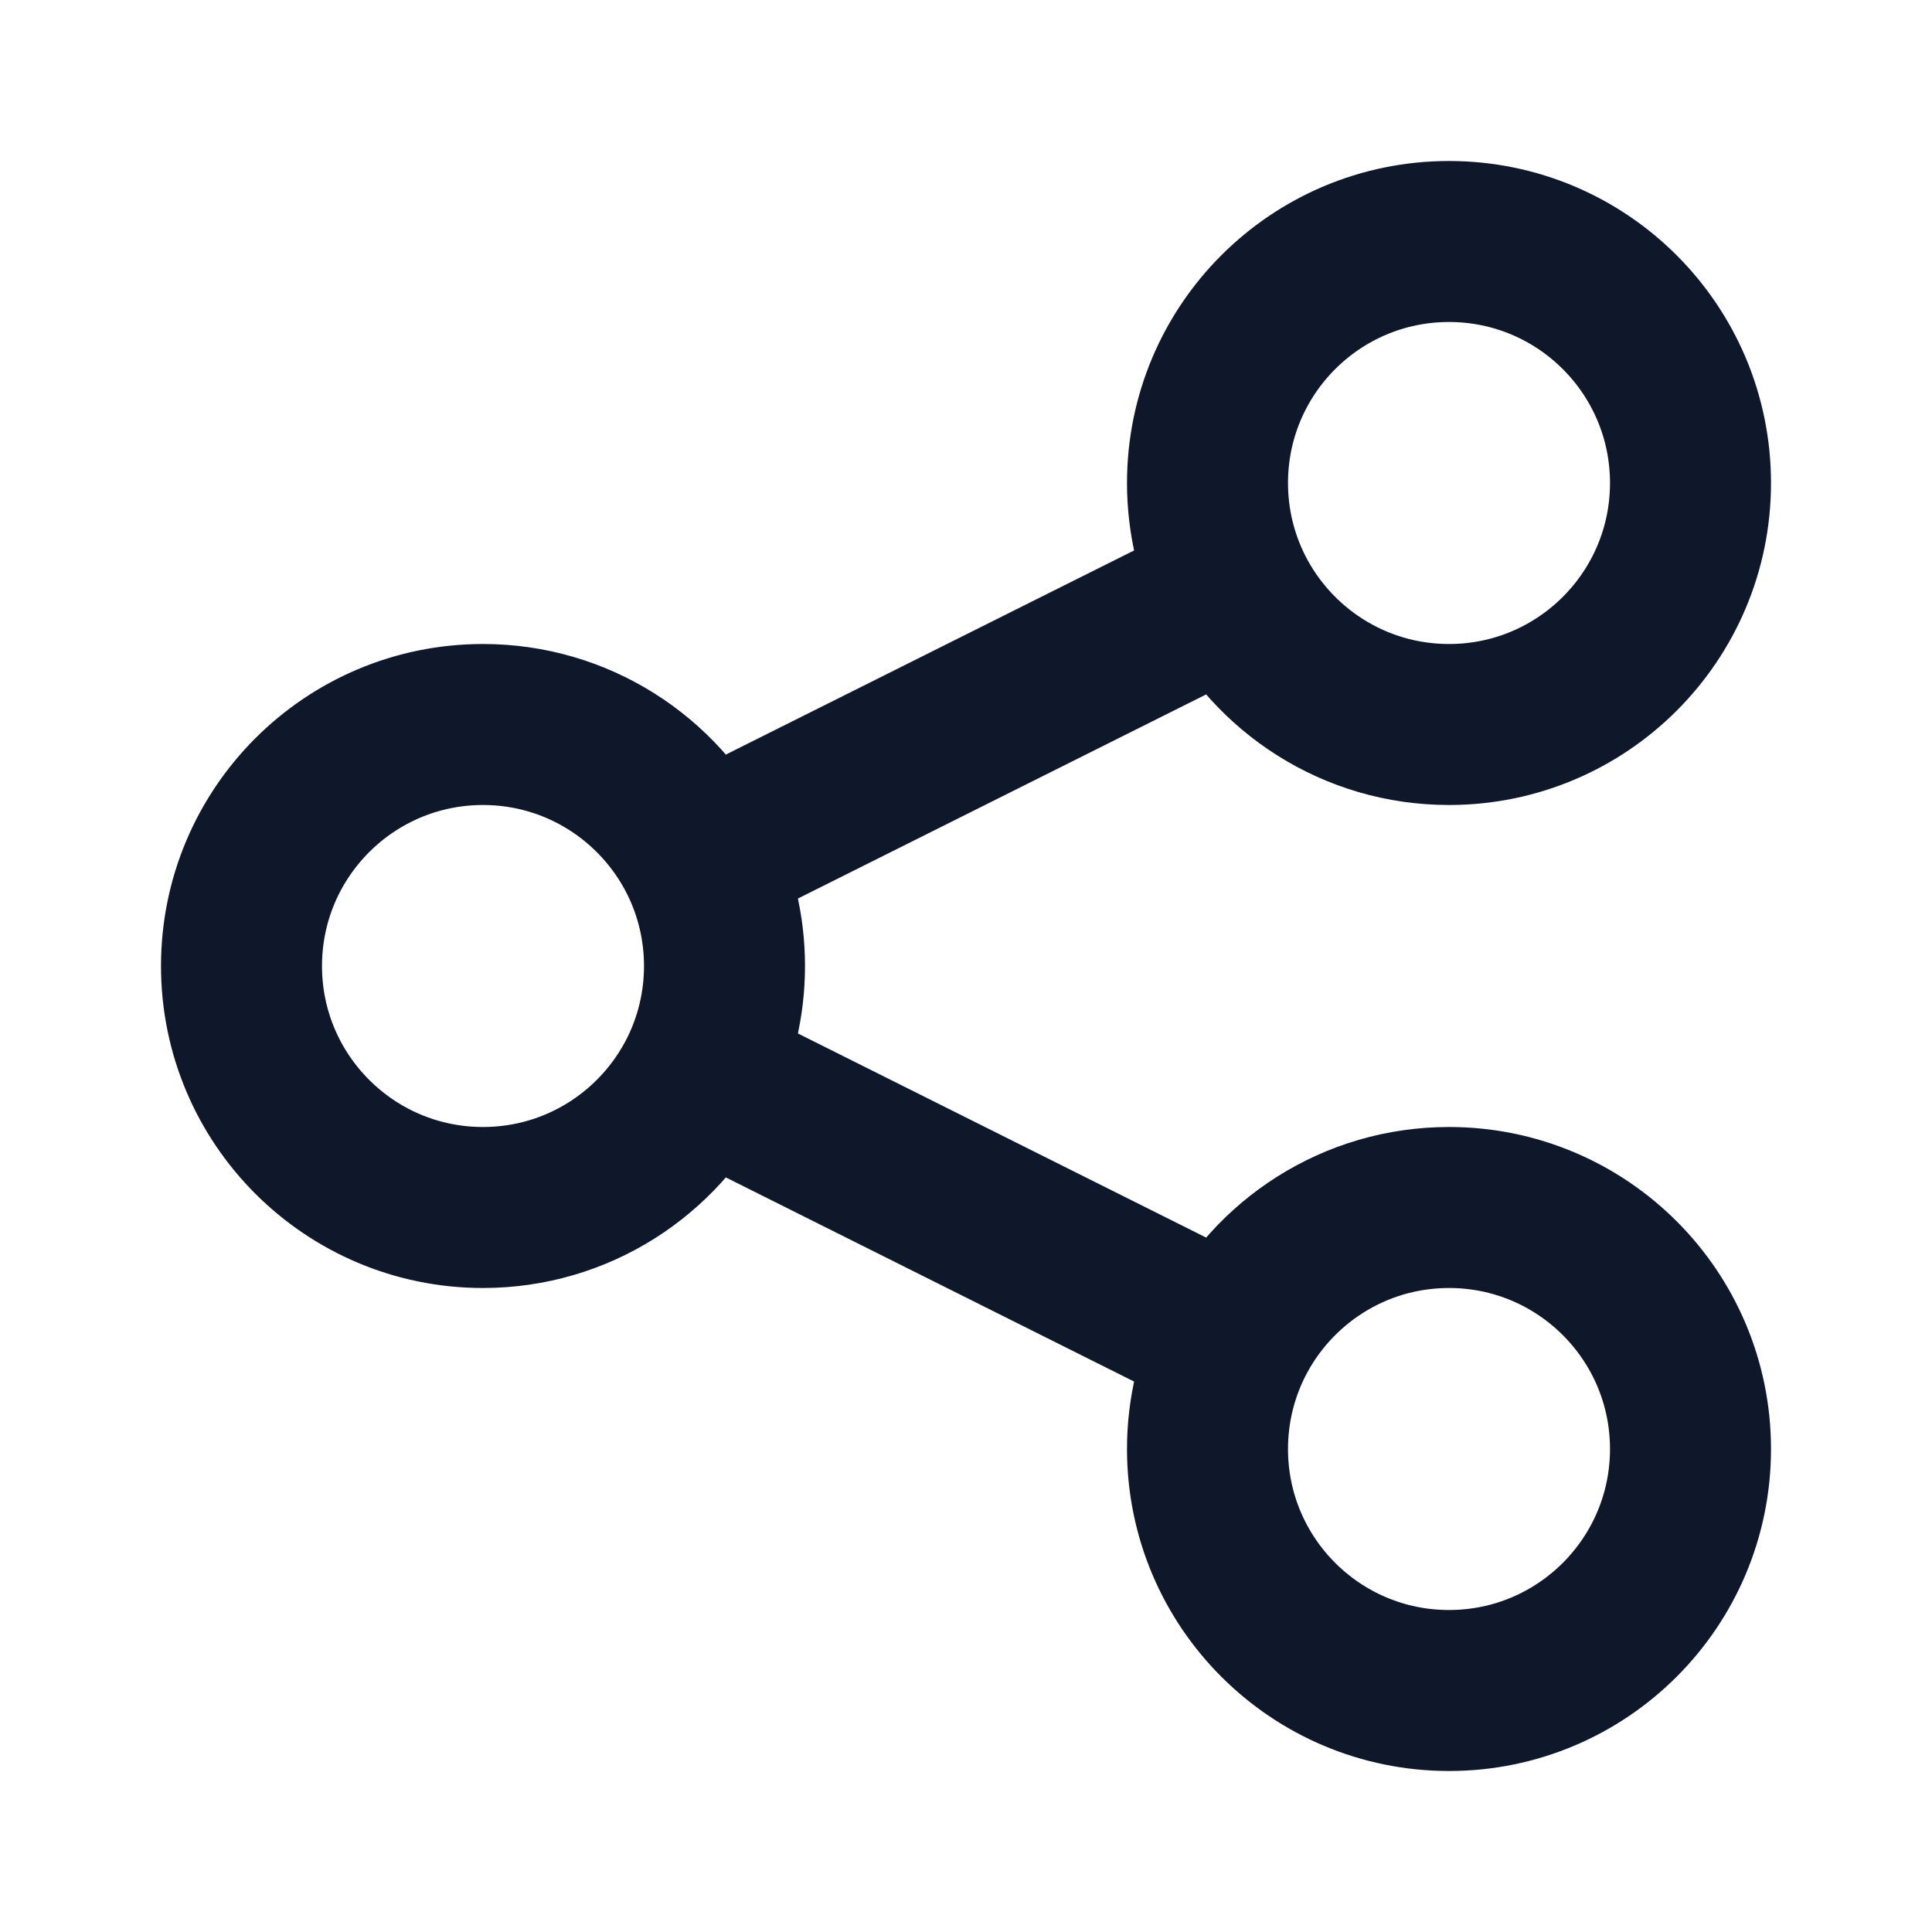
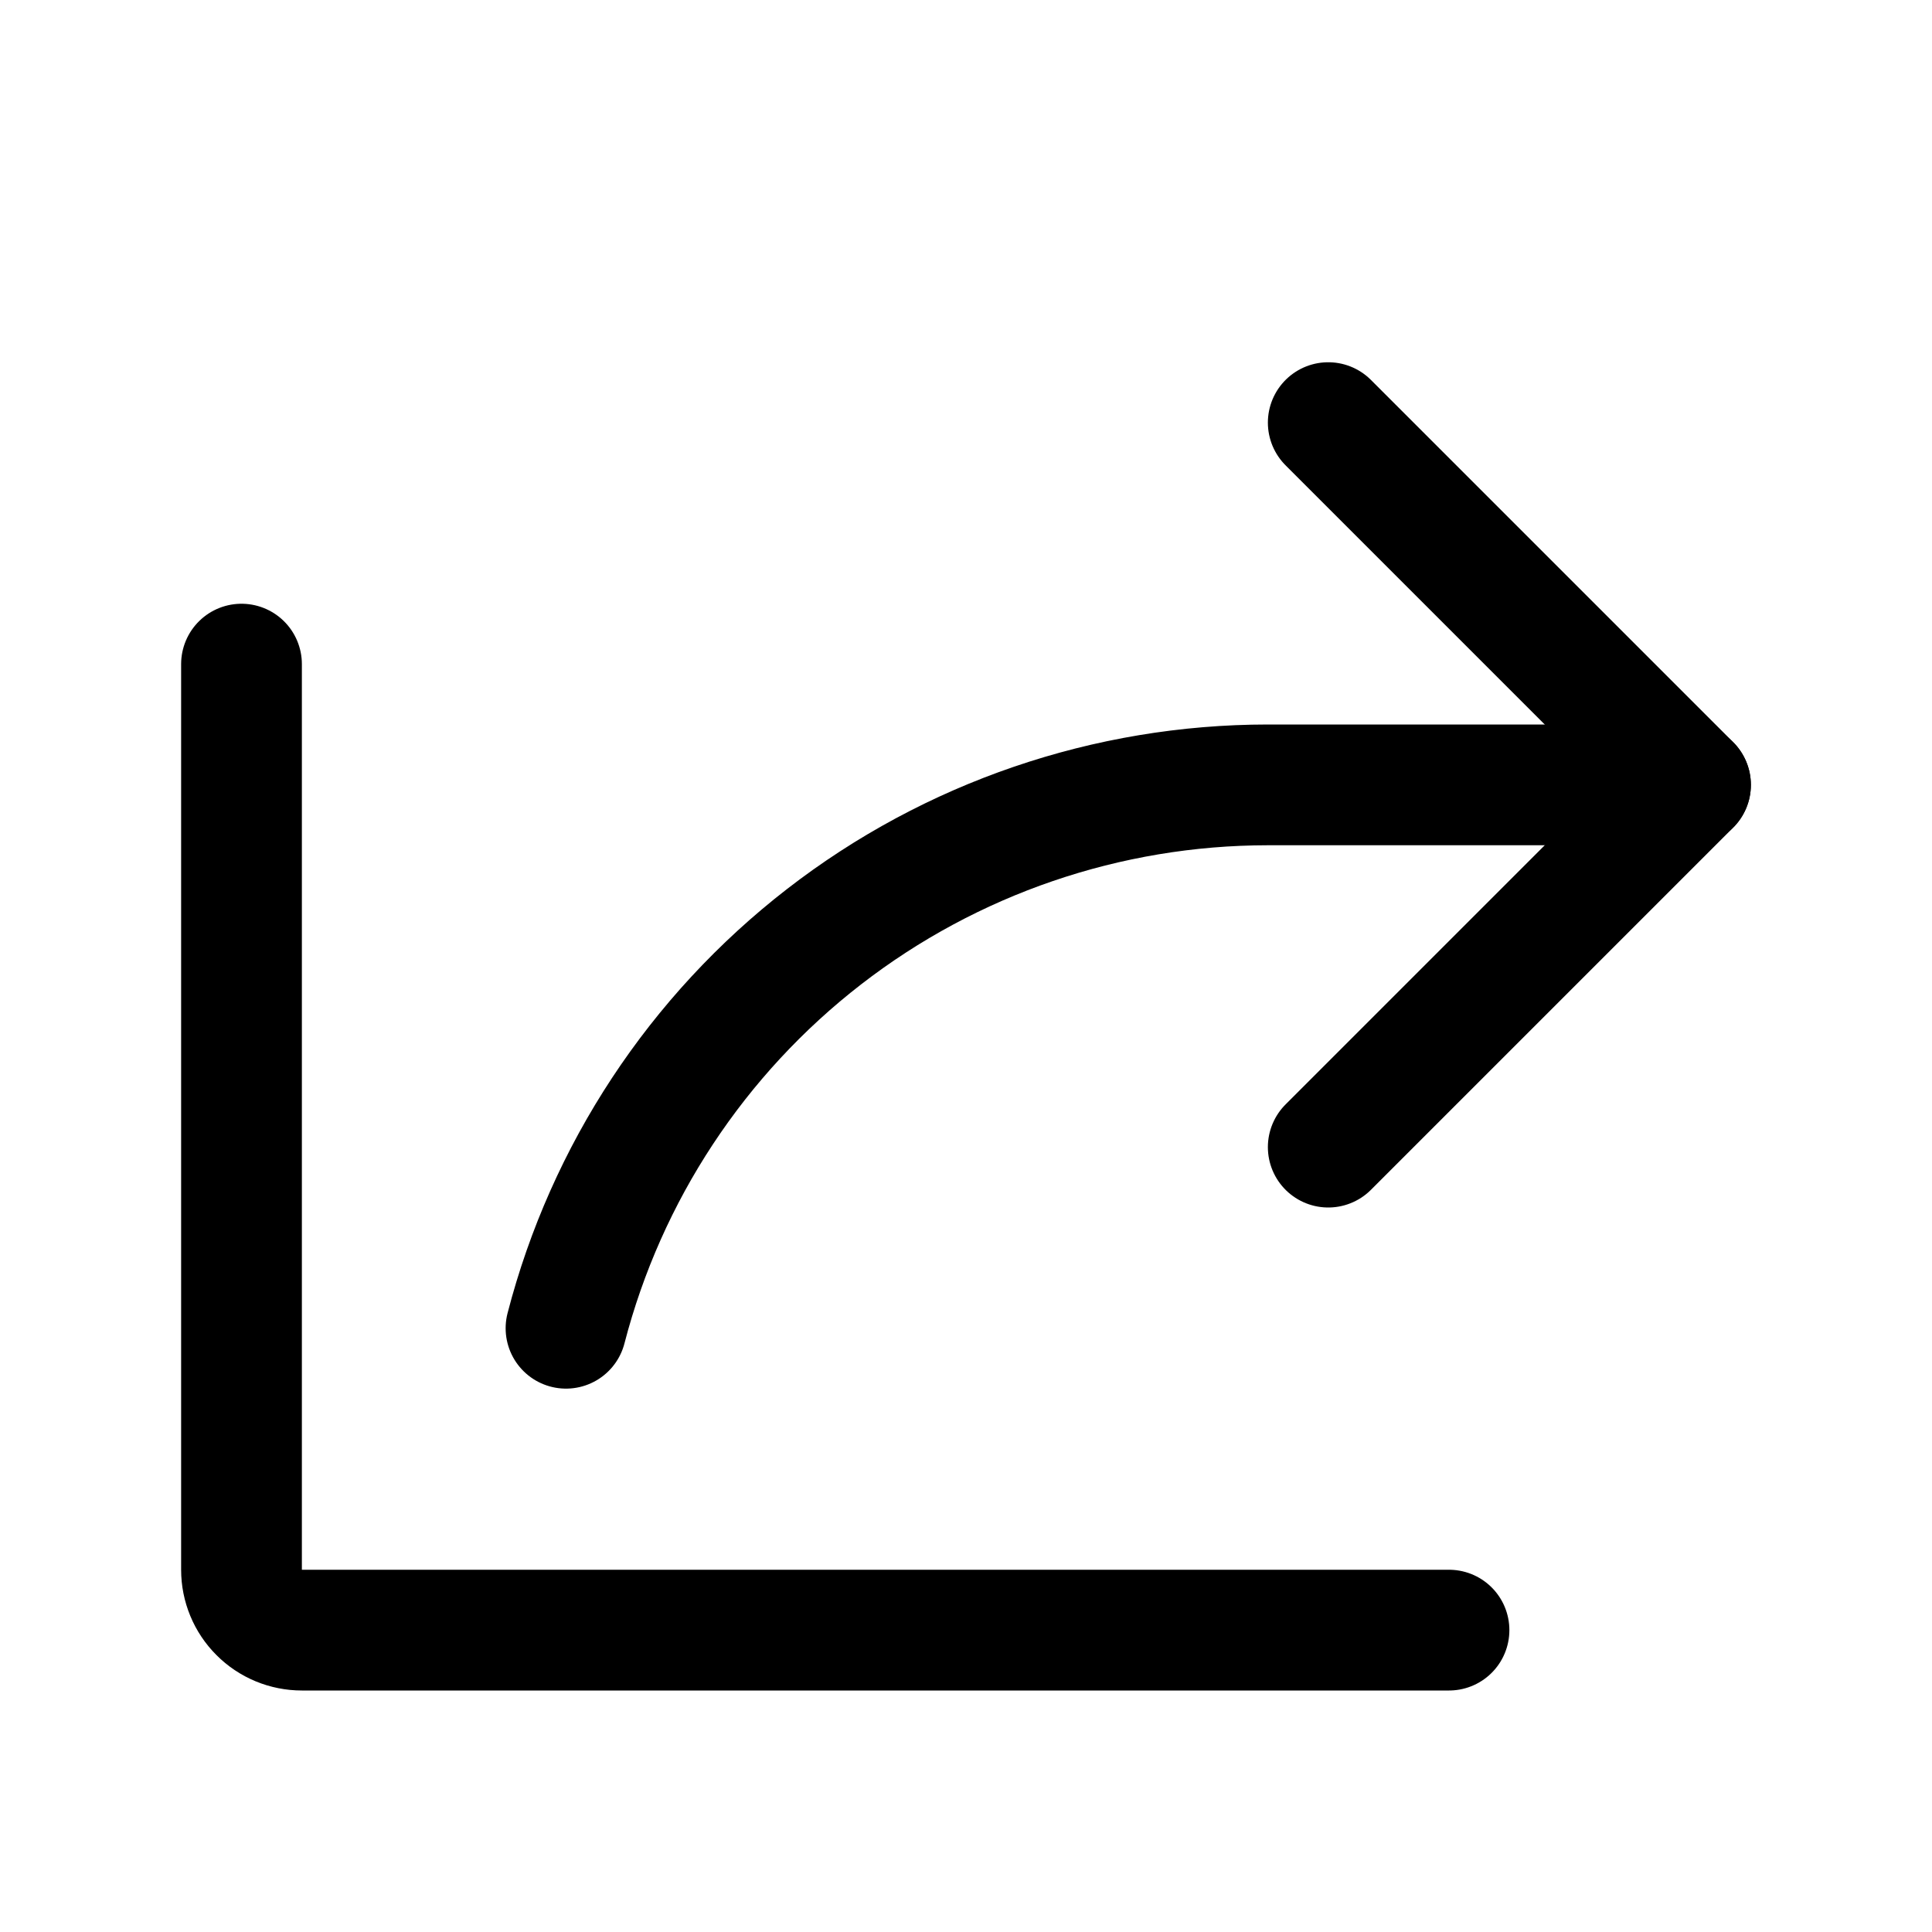
- <svg xmlns="http://www.w3.org/2000/svg" width="24" height="24" viewBox="0 0 24 24" fill="none">
-   <path d="M8.684 13.342C8.886 12.938 9 12.482 9 12C9 11.518 8.886 11.062 8.684 10.658M8.684 13.342C8.191 14.325 7.174 15 6 15C4.343 15 3 13.657 3 12C3 10.343 4.343 9 6 9C7.174 9 8.191 9.675 8.684 10.658M8.684 13.342L15.316 16.658M8.684 10.658L15.316 7.342M15.316 7.342C15.809 8.325 16.826 9 18 9C19.657 9 21 7.657 21 6C21 4.343 19.657 3 18 3C16.343 3 15 4.343 15 6C15 6.482 15.114 6.938 15.316 7.342ZM15.316 16.658C15.114 17.062 15 17.518 15 18C15 19.657 16.343 21 18 21C19.657 21 21 19.657 21 18C21 16.343 19.657 15 18 15C16.826 15 15.809 15.675 15.316 16.658Z" stroke="#0F172A" stroke-width="2" stroke-linecap="round" stroke-linejoin="round" />
+ <svg xmlns="http://www.w3.org/2000/svg" width="32" height="32" viewBox="0 0 32 32" fill="none">
+   <path d="M22 19L28 13L22 7" stroke="black" stroke-width="2" stroke-linecap="round" stroke-linejoin="round" />
+   <path d="M24 27H5C4.735 27 4.48 26.895 4.293 26.707C4.105 26.52 4 26.265 4 26V11" stroke="black" stroke-width="2" stroke-linecap="round" stroke-linejoin="round" />
+   <path d="M9.375 22C10.042 19.424 11.546 17.143 13.65 15.514C15.754 13.885 18.339 13.001 21 13H28" stroke="black" stroke-width="2" stroke-linecap="round" stroke-linejoin="round" />
</svg>
